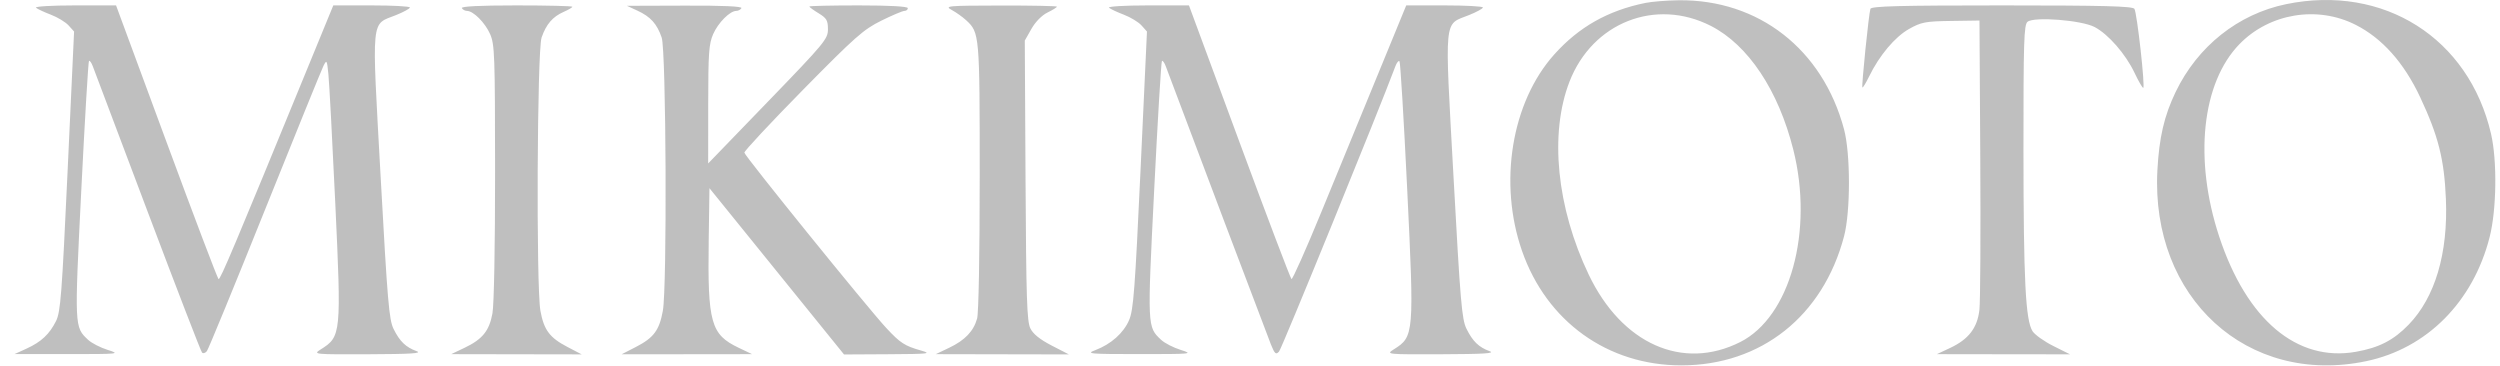
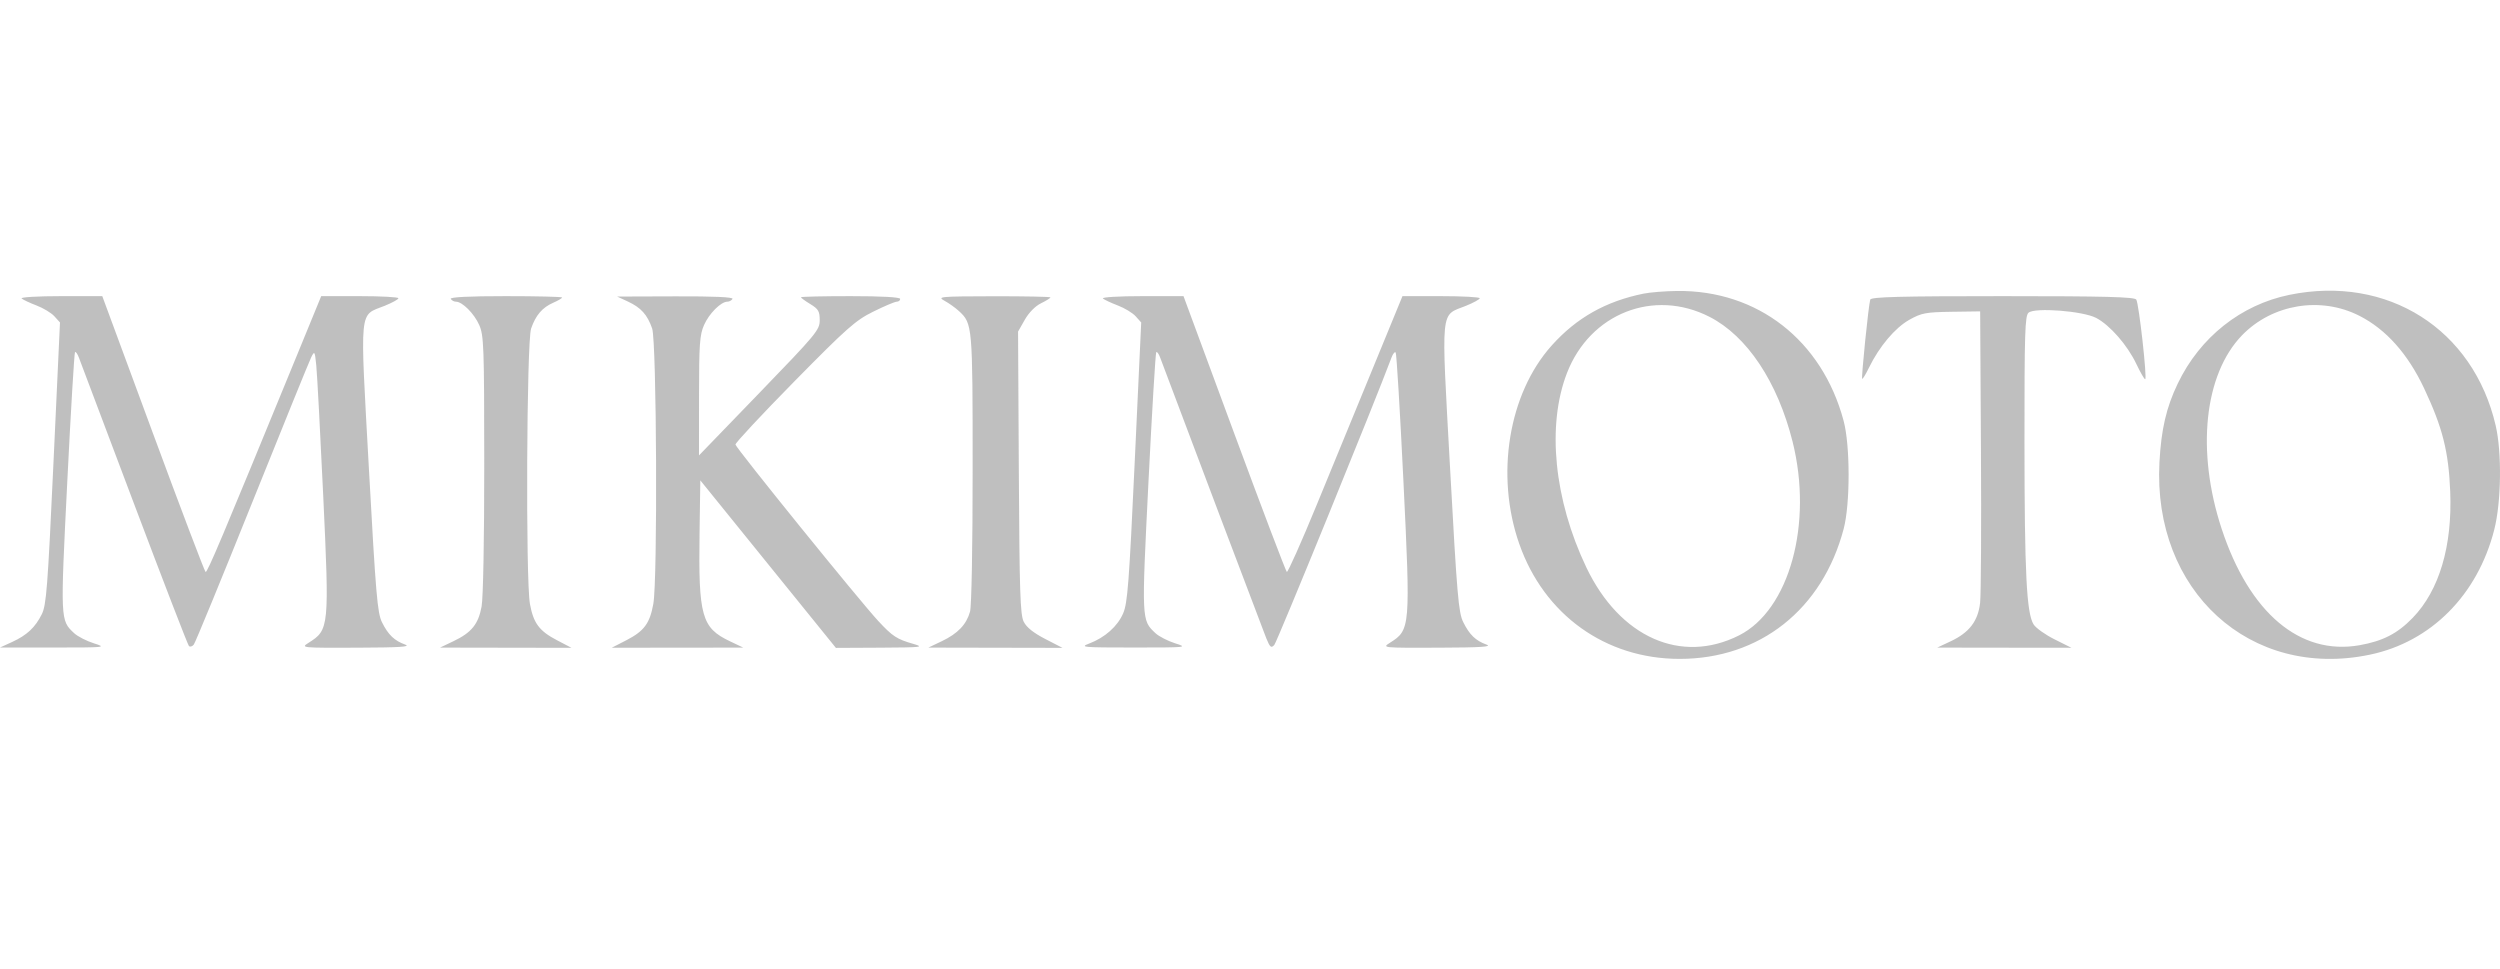
- <svg xmlns="http://www.w3.org/2000/svg" width="130" height="19" viewBox="0 0 130 19" fill="none">
-   <path opacity="0.3" fill-rule="evenodd" clip-rule="evenodd" d="M85.567 0.151C83.614 0.547 82.099 1.403 80.819 2.834C78.597 5.318 77.911 9.516 79.148 13.056C80.429 16.722 83.601 18.999 87.427 18.999C91.571 18.999 94.797 16.441 95.891 12.287C96.231 10.993 96.23 7.995 95.888 6.715C94.778 2.562 91.445 -0.036 87.288 0.014C86.679 0.021 85.905 0.083 85.567 0.151ZM118.885 0.215C116.387 0.728 114.276 2.405 113.133 4.783C112.537 6.023 112.275 7.152 112.184 8.863C111.832 15.484 116.866 20.078 123.049 18.78C126.197 18.119 128.603 15.7 129.461 12.33C129.823 10.909 129.858 8.364 129.535 6.966C128.385 1.983 123.954 -0.825 118.885 0.215ZM1.871 0.401C1.944 0.466 2.289 0.629 2.64 0.762C2.99 0.895 3.406 1.146 3.564 1.321L3.852 1.639L3.515 8.899C3.217 15.323 3.148 16.22 2.916 16.689C2.574 17.377 2.147 17.777 1.38 18.128L0.757 18.412L3.526 18.413C6.213 18.413 6.274 18.406 5.603 18.196C5.222 18.076 4.762 17.84 4.581 17.67C3.869 17.001 3.87 17.033 4.228 9.871C4.41 6.224 4.59 3.209 4.627 3.17C4.664 3.132 4.753 3.254 4.824 3.442C4.895 3.629 6.178 7.031 7.675 11.001C9.172 14.97 10.445 18.269 10.504 18.331C10.564 18.394 10.678 18.361 10.757 18.26C10.837 18.158 12.193 14.859 13.771 10.929C15.35 6.999 16.721 3.623 16.819 3.428C16.988 3.091 17.001 3.112 17.077 3.857C17.121 4.288 17.281 7.283 17.432 10.514C17.754 17.386 17.742 17.498 16.679 18.169C16.268 18.429 16.294 18.431 19.171 18.421C21.385 18.413 21.979 18.374 21.663 18.26C21.102 18.057 20.785 17.751 20.466 17.105C20.23 16.629 20.15 15.68 19.792 9.173C19.328 0.718 19.27 1.314 20.6 0.782C20.992 0.624 21.314 0.448 21.315 0.389C21.316 0.33 20.42 0.281 19.324 0.281H17.331L16.055 3.39C12.17 12.863 11.451 14.567 11.364 14.512C11.311 14.479 10.091 11.263 8.652 7.366L6.035 0.281H3.887C2.706 0.281 1.799 0.335 1.871 0.401ZM24.017 0.424C24.064 0.503 24.183 0.567 24.283 0.567C24.613 0.567 25.224 1.18 25.485 1.771C25.722 2.311 25.741 2.838 25.744 8.944C25.746 12.806 25.689 15.851 25.607 16.297C25.44 17.208 25.087 17.642 24.155 18.086L23.463 18.416L26.855 18.422L30.247 18.428L29.499 18.037C28.581 17.558 28.283 17.157 28.102 16.162C27.877 14.921 27.93 2.627 28.163 1.951C28.401 1.261 28.741 0.867 29.312 0.617C29.56 0.509 29.762 0.389 29.762 0.351C29.762 0.313 28.45 0.281 26.847 0.281C24.938 0.281 23.96 0.331 24.017 0.424ZM33.154 0.558C33.832 0.873 34.161 1.238 34.407 1.951C34.641 2.627 34.693 14.921 34.468 16.162C34.285 17.171 33.993 17.564 33.079 18.035L32.324 18.423L35.716 18.42L39.108 18.416L38.415 18.086C36.961 17.394 36.792 16.79 36.853 12.501L36.892 9.786L40.391 14.109L43.89 18.433L46.206 18.42C48.308 18.408 48.465 18.39 47.898 18.229C47.036 17.983 46.816 17.84 46.082 17.05C45.113 16.007 38.725 8.113 38.707 7.938C38.699 7.854 40.064 6.39 41.741 4.686C44.465 1.919 44.9 1.533 45.822 1.078C46.389 0.797 46.933 0.567 47.03 0.567C47.127 0.567 47.207 0.503 47.207 0.424C47.207 0.334 46.261 0.281 44.646 0.281C43.237 0.281 42.084 0.307 42.084 0.339C42.084 0.37 42.302 0.529 42.569 0.691C42.985 0.945 43.053 1.062 43.053 1.521C43.053 2.027 42.887 2.227 39.939 5.277L36.825 8.499L36.827 5.427C36.829 2.744 36.862 2.28 37.086 1.771C37.346 1.18 37.957 0.567 38.287 0.567C38.387 0.567 38.507 0.503 38.554 0.424C38.61 0.331 37.6 0.285 35.62 0.292L32.6 0.302L33.154 0.558ZM49.491 0.519C49.72 0.643 50.055 0.882 50.236 1.049C50.938 1.698 50.945 1.774 50.945 9.175C50.945 13.236 50.889 16.276 50.81 16.563C50.626 17.224 50.177 17.694 49.353 18.086L48.661 18.416L52.122 18.423L55.583 18.43L54.685 17.967C54.074 17.651 53.72 17.366 53.578 17.075C53.4 16.712 53.362 15.524 53.328 9.378L53.289 2.11L53.635 1.5C53.843 1.134 54.177 0.794 54.471 0.651C54.74 0.519 54.96 0.382 54.96 0.346C54.96 0.311 53.636 0.284 52.018 0.287C49.251 0.293 49.101 0.306 49.491 0.519ZM57.667 0.401C57.739 0.466 58.085 0.629 58.435 0.762C58.785 0.895 59.2 1.146 59.357 1.321L59.642 1.639L59.308 8.838C59.018 15.08 58.939 16.117 58.714 16.643C58.425 17.318 57.772 17.899 56.955 18.208C56.455 18.397 56.629 18.412 59.252 18.413C62.002 18.413 62.069 18.406 61.398 18.196C61.017 18.076 60.558 17.84 60.377 17.67C59.658 16.995 59.659 17.028 60.018 9.867C60.2 6.226 60.381 3.214 60.42 3.173C60.459 3.133 60.548 3.254 60.618 3.442C61.682 6.288 65.923 17.506 66.092 17.923C66.288 18.407 66.347 18.457 66.51 18.281C66.652 18.127 71.721 5.698 72.562 3.442C72.632 3.254 72.727 3.139 72.773 3.186C72.819 3.233 72.998 6.198 73.171 9.773C73.541 17.409 73.534 17.501 72.474 18.169C72.063 18.429 72.09 18.431 74.966 18.421C77.181 18.413 77.775 18.374 77.458 18.26C76.896 18.056 76.581 17.75 76.257 17.096C76.015 16.608 75.939 15.714 75.581 9.164C75.119 0.717 75.06 1.316 76.395 0.782C76.788 0.624 77.11 0.448 77.111 0.389C77.112 0.33 76.215 0.281 75.118 0.281H73.124L71.642 3.89C70.827 5.875 69.505 9.09 68.706 11.035C67.906 12.98 67.21 14.544 67.157 14.511C67.105 14.477 65.884 11.262 64.444 7.366L61.826 0.281H59.681C58.501 0.281 57.595 0.335 57.667 0.401ZM97.261 0.46C97.174 0.736 96.791 4.491 96.844 4.547C96.87 4.575 97.027 4.317 97.194 3.976C97.726 2.883 98.537 1.918 99.274 1.504C99.907 1.149 100.124 1.108 101.455 1.089L102.933 1.067L102.974 8.214C102.997 12.144 102.977 15.698 102.93 16.111C102.822 17.049 102.37 17.64 101.415 18.089L100.718 18.416L104.179 18.421L107.641 18.425L106.772 17.991C106.295 17.752 105.809 17.406 105.692 17.222C105.327 16.647 105.223 14.569 105.22 7.838C105.218 2.153 105.245 1.294 105.43 1.135C105.758 0.854 108.239 1.047 108.921 1.406C109.633 1.781 110.533 2.812 110.992 3.78C111.198 4.214 111.403 4.569 111.447 4.569C111.56 4.569 111.127 0.678 110.99 0.46C110.903 0.321 109.37 0.281 104.098 0.281C98.796 0.281 97.305 0.32 97.261 0.46ZM88.965 1.347C90.905 2.337 92.479 4.701 93.252 7.785C94.316 12.025 93.088 16.475 90.494 17.785C87.503 19.295 84.333 17.884 82.612 14.277C80.944 10.782 80.563 6.955 81.614 4.245C82.806 1.173 86.088 -0.121 88.965 1.347ZM122.499 1.294C123.878 1.995 125.003 3.257 125.845 5.047C126.794 7.067 127.102 8.286 127.187 10.357C127.303 13.176 126.624 15.464 125.249 16.883C124.465 17.693 123.712 18.08 122.509 18.293C119.44 18.836 116.825 16.629 115.395 12.292C114.074 8.28 114.49 4.32 116.447 2.3C118.005 0.692 120.499 0.277 122.499 1.294Z" fill="#292929" />
+ <svg xmlns="http://www.w3.org/2000/svg" width="129" height="50" viewBox="0 0 129 50" fill="none">
+   <path opacity="0.3" fill-rule="evenodd" clip-rule="evenodd" d="M84.81 15.151C82.857 15.547 81.342 16.402 80.062 17.834C77.84 20.318 77.154 24.516 78.391 28.056C79.672 31.722 82.844 33.999 86.67 33.999C90.814 33.999 94.04 31.441 95.134 27.287C95.474 25.993 95.473 22.995 95.131 21.715C94.022 17.562 90.689 14.964 86.531 15.014C85.922 15.021 85.148 15.083 84.81 15.151ZM118.128 15.215C115.63 15.728 113.519 17.405 112.376 19.784C111.78 21.023 111.518 22.152 111.427 23.863C111.075 30.484 116.109 35.078 122.292 33.78C125.44 33.12 127.846 30.7 128.704 27.33C129.066 25.909 129.102 23.364 128.779 21.966C127.628 16.983 123.197 14.175 118.128 15.215ZM1.115 15.401C1.187 15.466 1.533 15.629 1.883 15.762C2.233 15.895 2.649 16.146 2.807 16.321L3.095 16.639L2.758 23.899C2.461 30.323 2.391 31.22 2.159 31.689C1.817 32.377 1.39 32.777 0.623 33.127L0 33.412L2.769 33.413C5.456 33.413 5.518 33.406 4.846 33.196C4.465 33.076 4.005 32.84 3.824 32.67C3.112 32.001 3.113 32.033 3.471 24.871C3.653 21.224 3.833 18.209 3.87 18.17C3.907 18.132 3.996 18.254 4.067 18.442C4.139 18.629 5.421 22.031 6.918 26.001C8.415 29.97 9.688 33.269 9.747 33.331C9.807 33.394 9.921 33.361 10 33.26C10.08 33.158 11.436 29.859 13.014 25.929C14.593 21.999 15.964 18.623 16.062 18.428C16.231 18.091 16.244 18.112 16.32 18.857C16.364 19.288 16.524 22.283 16.675 25.514C16.997 32.386 16.986 32.498 15.922 33.169C15.511 33.429 15.537 33.431 18.414 33.421C20.629 33.413 21.222 33.374 20.906 33.26C20.346 33.057 20.028 32.751 19.709 32.105C19.474 31.629 19.393 30.68 19.035 24.173C18.571 15.718 18.514 16.314 19.843 15.782C20.236 15.624 20.558 15.447 20.558 15.389C20.559 15.33 19.663 15.281 18.567 15.281H16.574L15.299 18.39C11.413 27.863 10.694 29.567 10.607 29.512C10.555 29.479 9.334 26.263 7.895 22.366L5.278 15.281H3.131C1.949 15.281 1.042 15.335 1.115 15.401ZM23.26 15.424C23.307 15.503 23.427 15.567 23.526 15.567C23.856 15.567 24.468 16.18 24.728 16.771C24.965 17.311 24.985 17.838 24.987 23.945C24.989 27.805 24.932 30.851 24.85 31.297C24.683 32.208 24.33 32.642 23.398 33.086L22.706 33.416L26.098 33.422L29.49 33.428L28.742 33.037C27.824 32.557 27.526 32.157 27.345 31.162C27.12 29.922 27.173 17.627 27.406 16.951C27.645 16.261 27.984 15.867 28.555 15.617C28.803 15.509 29.005 15.389 29.005 15.351C29.005 15.313 27.693 15.281 26.09 15.281C24.181 15.281 23.204 15.331 23.26 15.424ZM32.397 15.558C33.075 15.873 33.404 16.238 33.651 16.951C33.884 17.627 33.937 29.922 33.711 31.162C33.528 32.171 33.236 32.564 32.322 33.035L31.567 33.423L34.959 33.42L38.351 33.416L37.658 33.086C36.204 32.394 36.035 31.79 36.097 27.501L36.136 24.786L39.634 29.109L43.133 33.432L45.449 33.42C47.551 33.408 47.708 33.391 47.142 33.229C46.279 32.983 46.059 32.84 45.325 32.05C44.356 31.007 37.968 23.113 37.95 22.938C37.942 22.854 39.307 21.39 40.984 19.686C43.708 16.919 44.143 16.533 45.065 16.078C45.632 15.797 46.176 15.567 46.273 15.567C46.37 15.567 46.45 15.503 46.45 15.424C46.45 15.334 45.504 15.281 43.889 15.281C42.48 15.281 41.328 15.307 41.328 15.339C41.328 15.37 41.545 15.529 41.812 15.691C42.228 15.945 42.297 16.061 42.297 16.521C42.297 17.027 42.13 17.227 39.182 20.277L36.068 23.499L36.07 20.427C36.072 17.744 36.105 17.28 36.329 16.771C36.589 16.18 37.2 15.567 37.531 15.567C37.63 15.567 37.75 15.503 37.797 15.424C37.853 15.331 36.843 15.285 34.863 15.292L31.844 15.302L32.397 15.558ZM48.735 15.519C48.963 15.643 49.298 15.882 49.479 16.049C50.182 16.698 50.188 16.774 50.188 24.175C50.188 28.236 50.133 31.276 50.053 31.563C49.869 32.224 49.42 32.694 48.596 33.086L47.904 33.416L51.365 33.423L54.826 33.43L53.928 32.967C53.317 32.651 52.963 32.366 52.821 32.075C52.643 31.712 52.605 30.524 52.572 24.378L52.532 17.11L52.879 16.5C53.086 16.134 53.42 15.794 53.714 15.651C53.983 15.519 54.203 15.382 54.203 15.346C54.203 15.311 52.88 15.284 51.261 15.287C48.494 15.293 48.344 15.306 48.735 15.519ZM56.91 15.401C56.982 15.466 57.328 15.629 57.678 15.762C58.029 15.895 58.444 16.146 58.6 16.321L58.886 16.639L58.551 23.838C58.261 30.08 58.182 31.117 57.957 31.643C57.668 32.318 57.015 32.899 56.198 33.208C55.698 33.397 55.872 33.412 58.495 33.413C61.245 33.413 61.312 33.406 60.641 33.196C60.261 33.076 59.801 32.84 59.62 32.67C58.901 31.995 58.903 32.028 59.261 24.867C59.443 21.226 59.624 18.214 59.663 18.173C59.702 18.133 59.791 18.254 59.861 18.442C60.926 21.288 65.166 32.506 65.335 32.923C65.532 33.407 65.591 33.457 65.753 33.281C65.895 33.127 70.964 20.698 71.805 18.442C71.875 18.254 71.97 18.139 72.016 18.186C72.062 18.233 72.241 21.198 72.414 24.773C72.784 32.409 72.777 32.501 71.717 33.169C71.306 33.429 71.333 33.431 74.209 33.421C76.424 33.413 77.018 33.374 76.701 33.26C76.139 33.056 75.824 32.751 75.5 32.096C75.259 31.608 75.183 30.714 74.824 24.164C74.362 15.717 74.304 16.317 75.639 15.782C76.031 15.624 76.353 15.447 76.354 15.389C76.355 15.33 75.458 15.281 74.361 15.281H72.367L70.885 18.89C70.07 20.875 68.749 24.09 67.949 26.035C67.15 27.98 66.453 29.544 66.4 29.511C66.348 29.477 65.127 26.262 63.687 22.366L61.069 15.281H58.924C57.744 15.281 56.838 15.335 56.91 15.401ZM96.504 15.46C96.417 15.736 96.034 19.491 96.088 19.547C96.113 19.575 96.27 19.317 96.437 18.976C96.969 17.883 97.781 16.919 98.517 16.504C99.15 16.149 99.367 16.108 100.698 16.088L102.176 16.067L102.217 23.214C102.24 27.144 102.22 30.698 102.173 31.111C102.066 32.049 101.613 32.64 100.658 33.089L99.961 33.416L103.422 33.421L106.884 33.425L106.016 32.991C105.538 32.752 105.052 32.406 104.935 32.222C104.57 31.647 104.466 29.569 104.463 22.838C104.461 17.153 104.488 16.294 104.673 16.135C105.001 15.854 107.482 16.047 108.164 16.406C108.876 16.781 109.776 17.812 110.235 18.78C110.442 19.214 110.646 19.569 110.691 19.569C110.803 19.569 110.37 15.678 110.233 15.46C110.146 15.321 108.613 15.281 103.341 15.281C98.039 15.281 96.548 15.32 96.504 15.46ZM88.208 16.347C90.148 17.337 91.722 19.701 92.496 22.785C93.559 27.025 92.331 31.475 89.737 32.785C86.746 34.295 83.576 32.885 81.855 29.277C80.187 25.782 79.806 21.955 80.857 19.245C82.049 16.173 85.331 14.879 88.208 16.347ZM121.742 16.294C123.121 16.995 124.246 18.257 125.088 20.047C126.037 22.067 126.346 23.287 126.431 25.357C126.546 28.176 125.867 30.464 124.493 31.883C123.708 32.693 122.955 33.08 121.753 33.293C118.683 33.836 116.068 31.629 114.639 27.292C113.317 23.28 113.734 19.32 115.69 17.3C117.248 15.692 119.742 15.277 121.742 16.294Z" fill="#292929" />
</svg>
